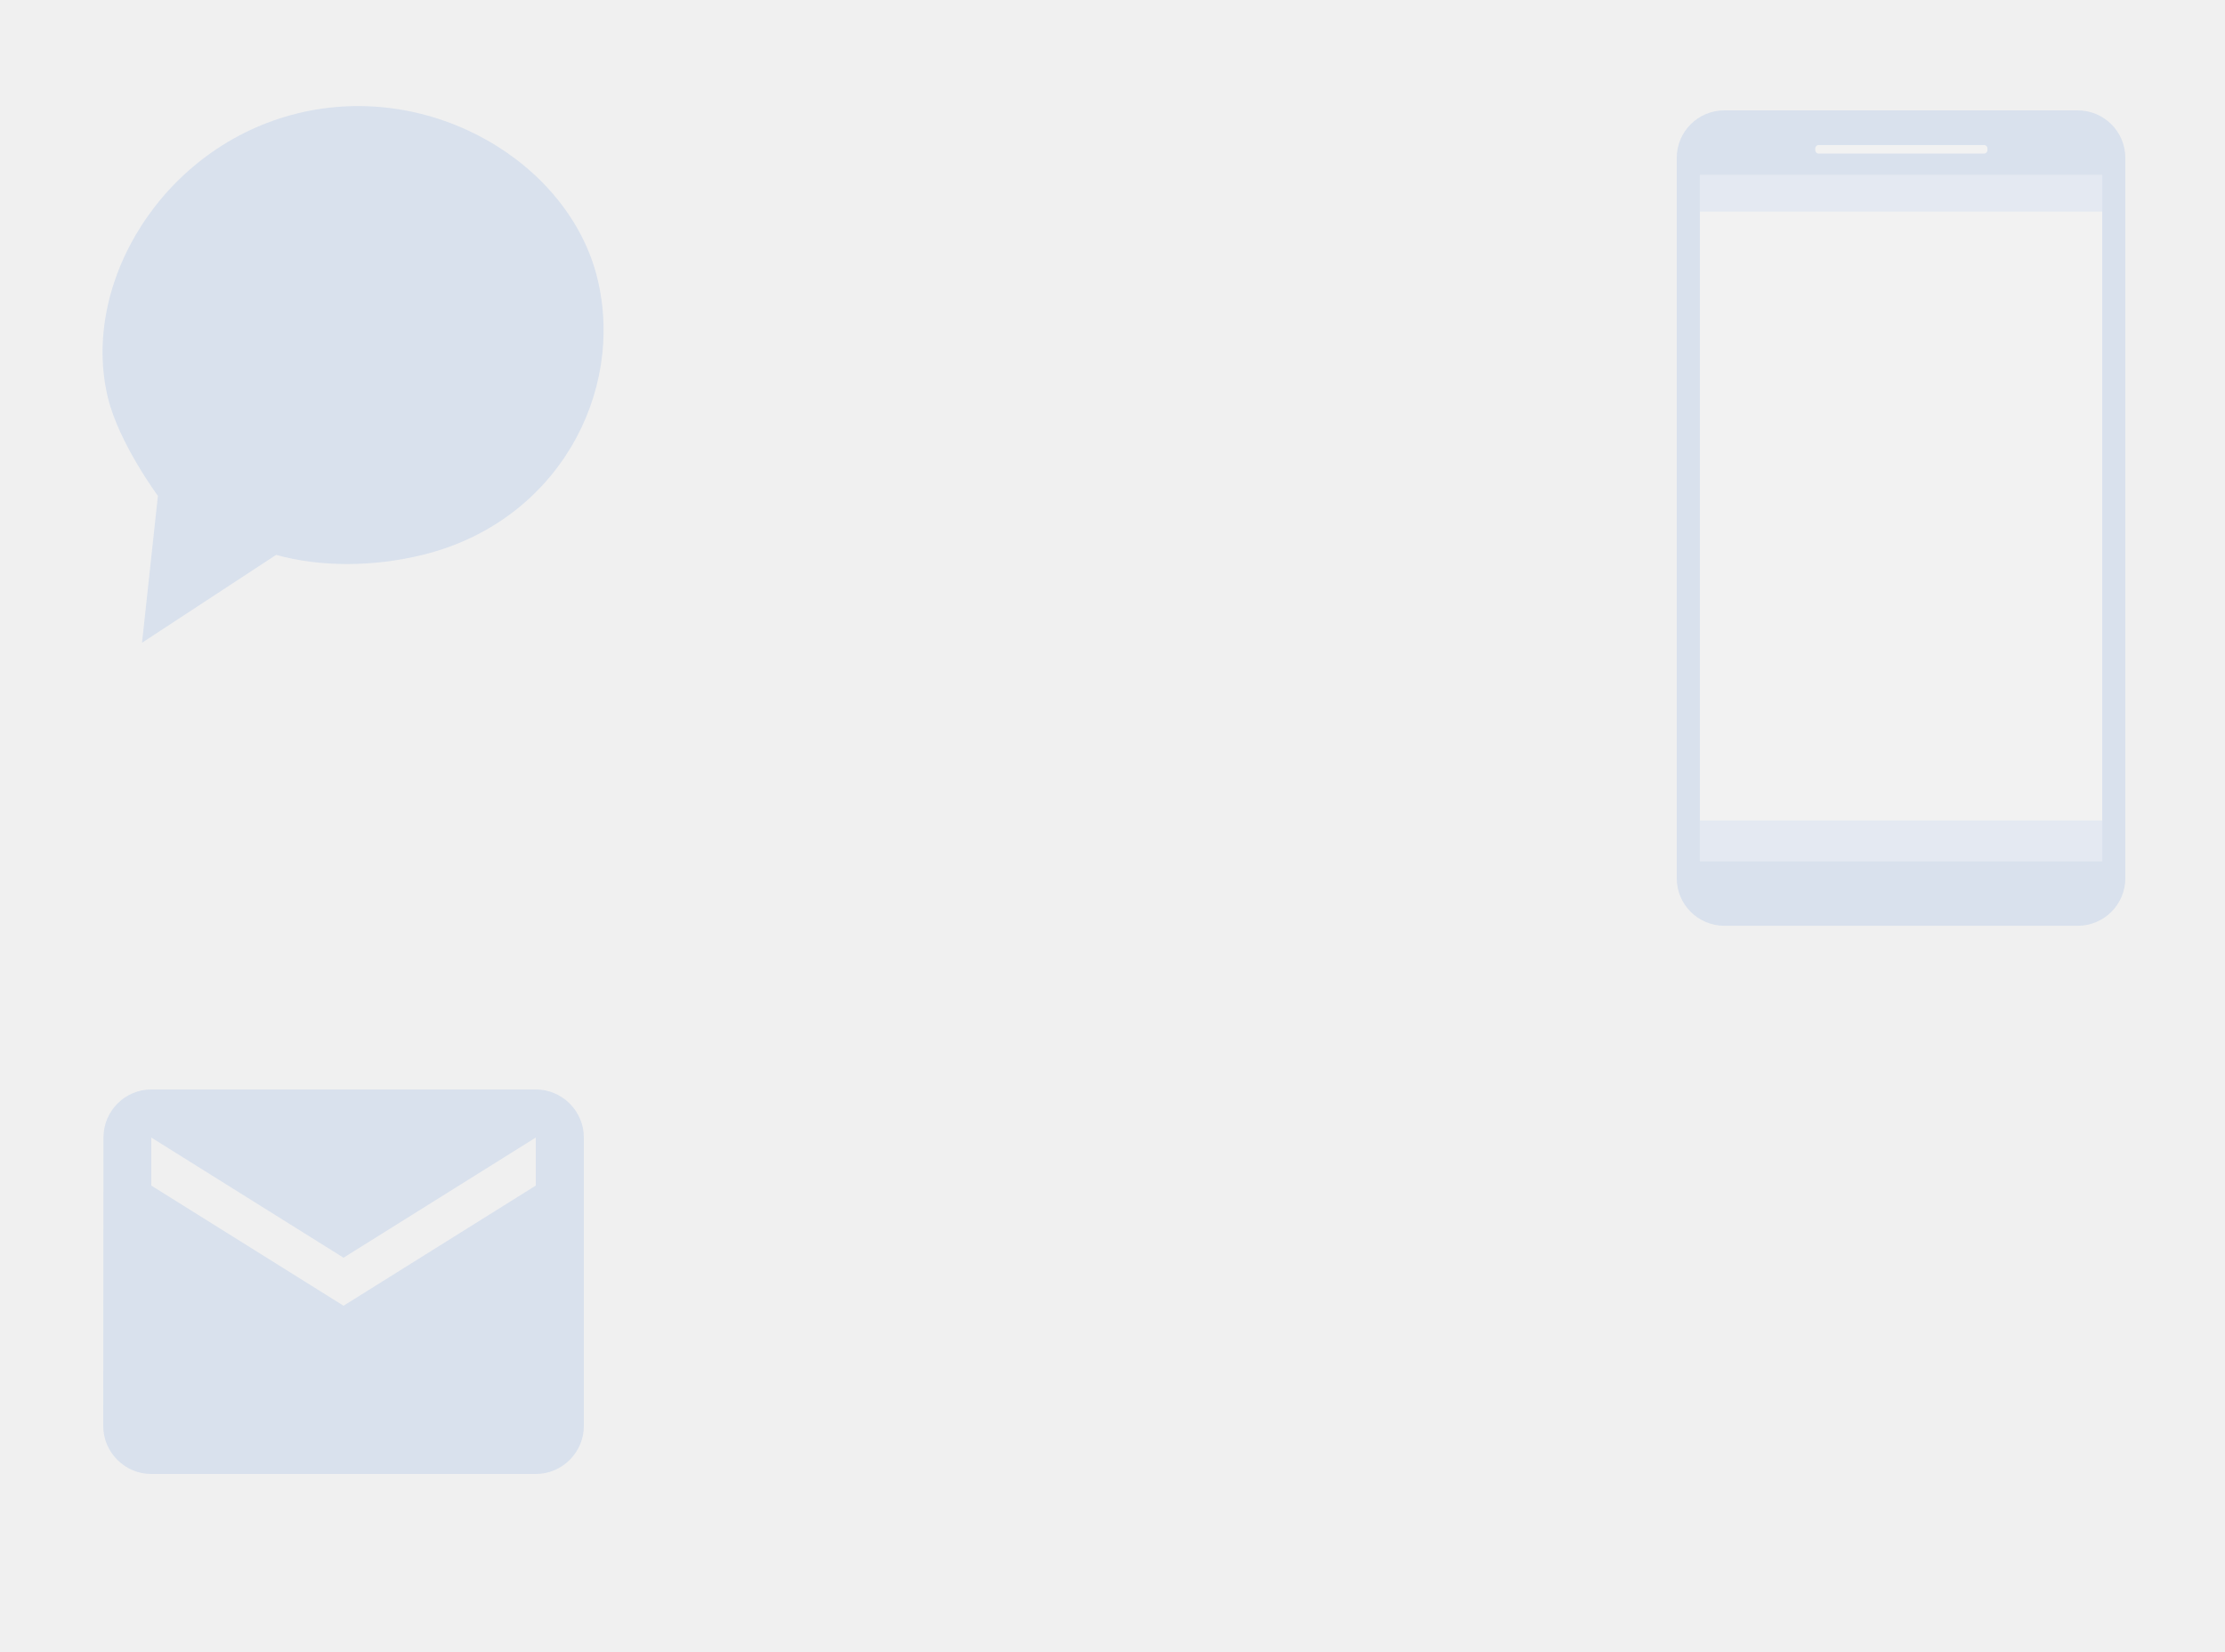
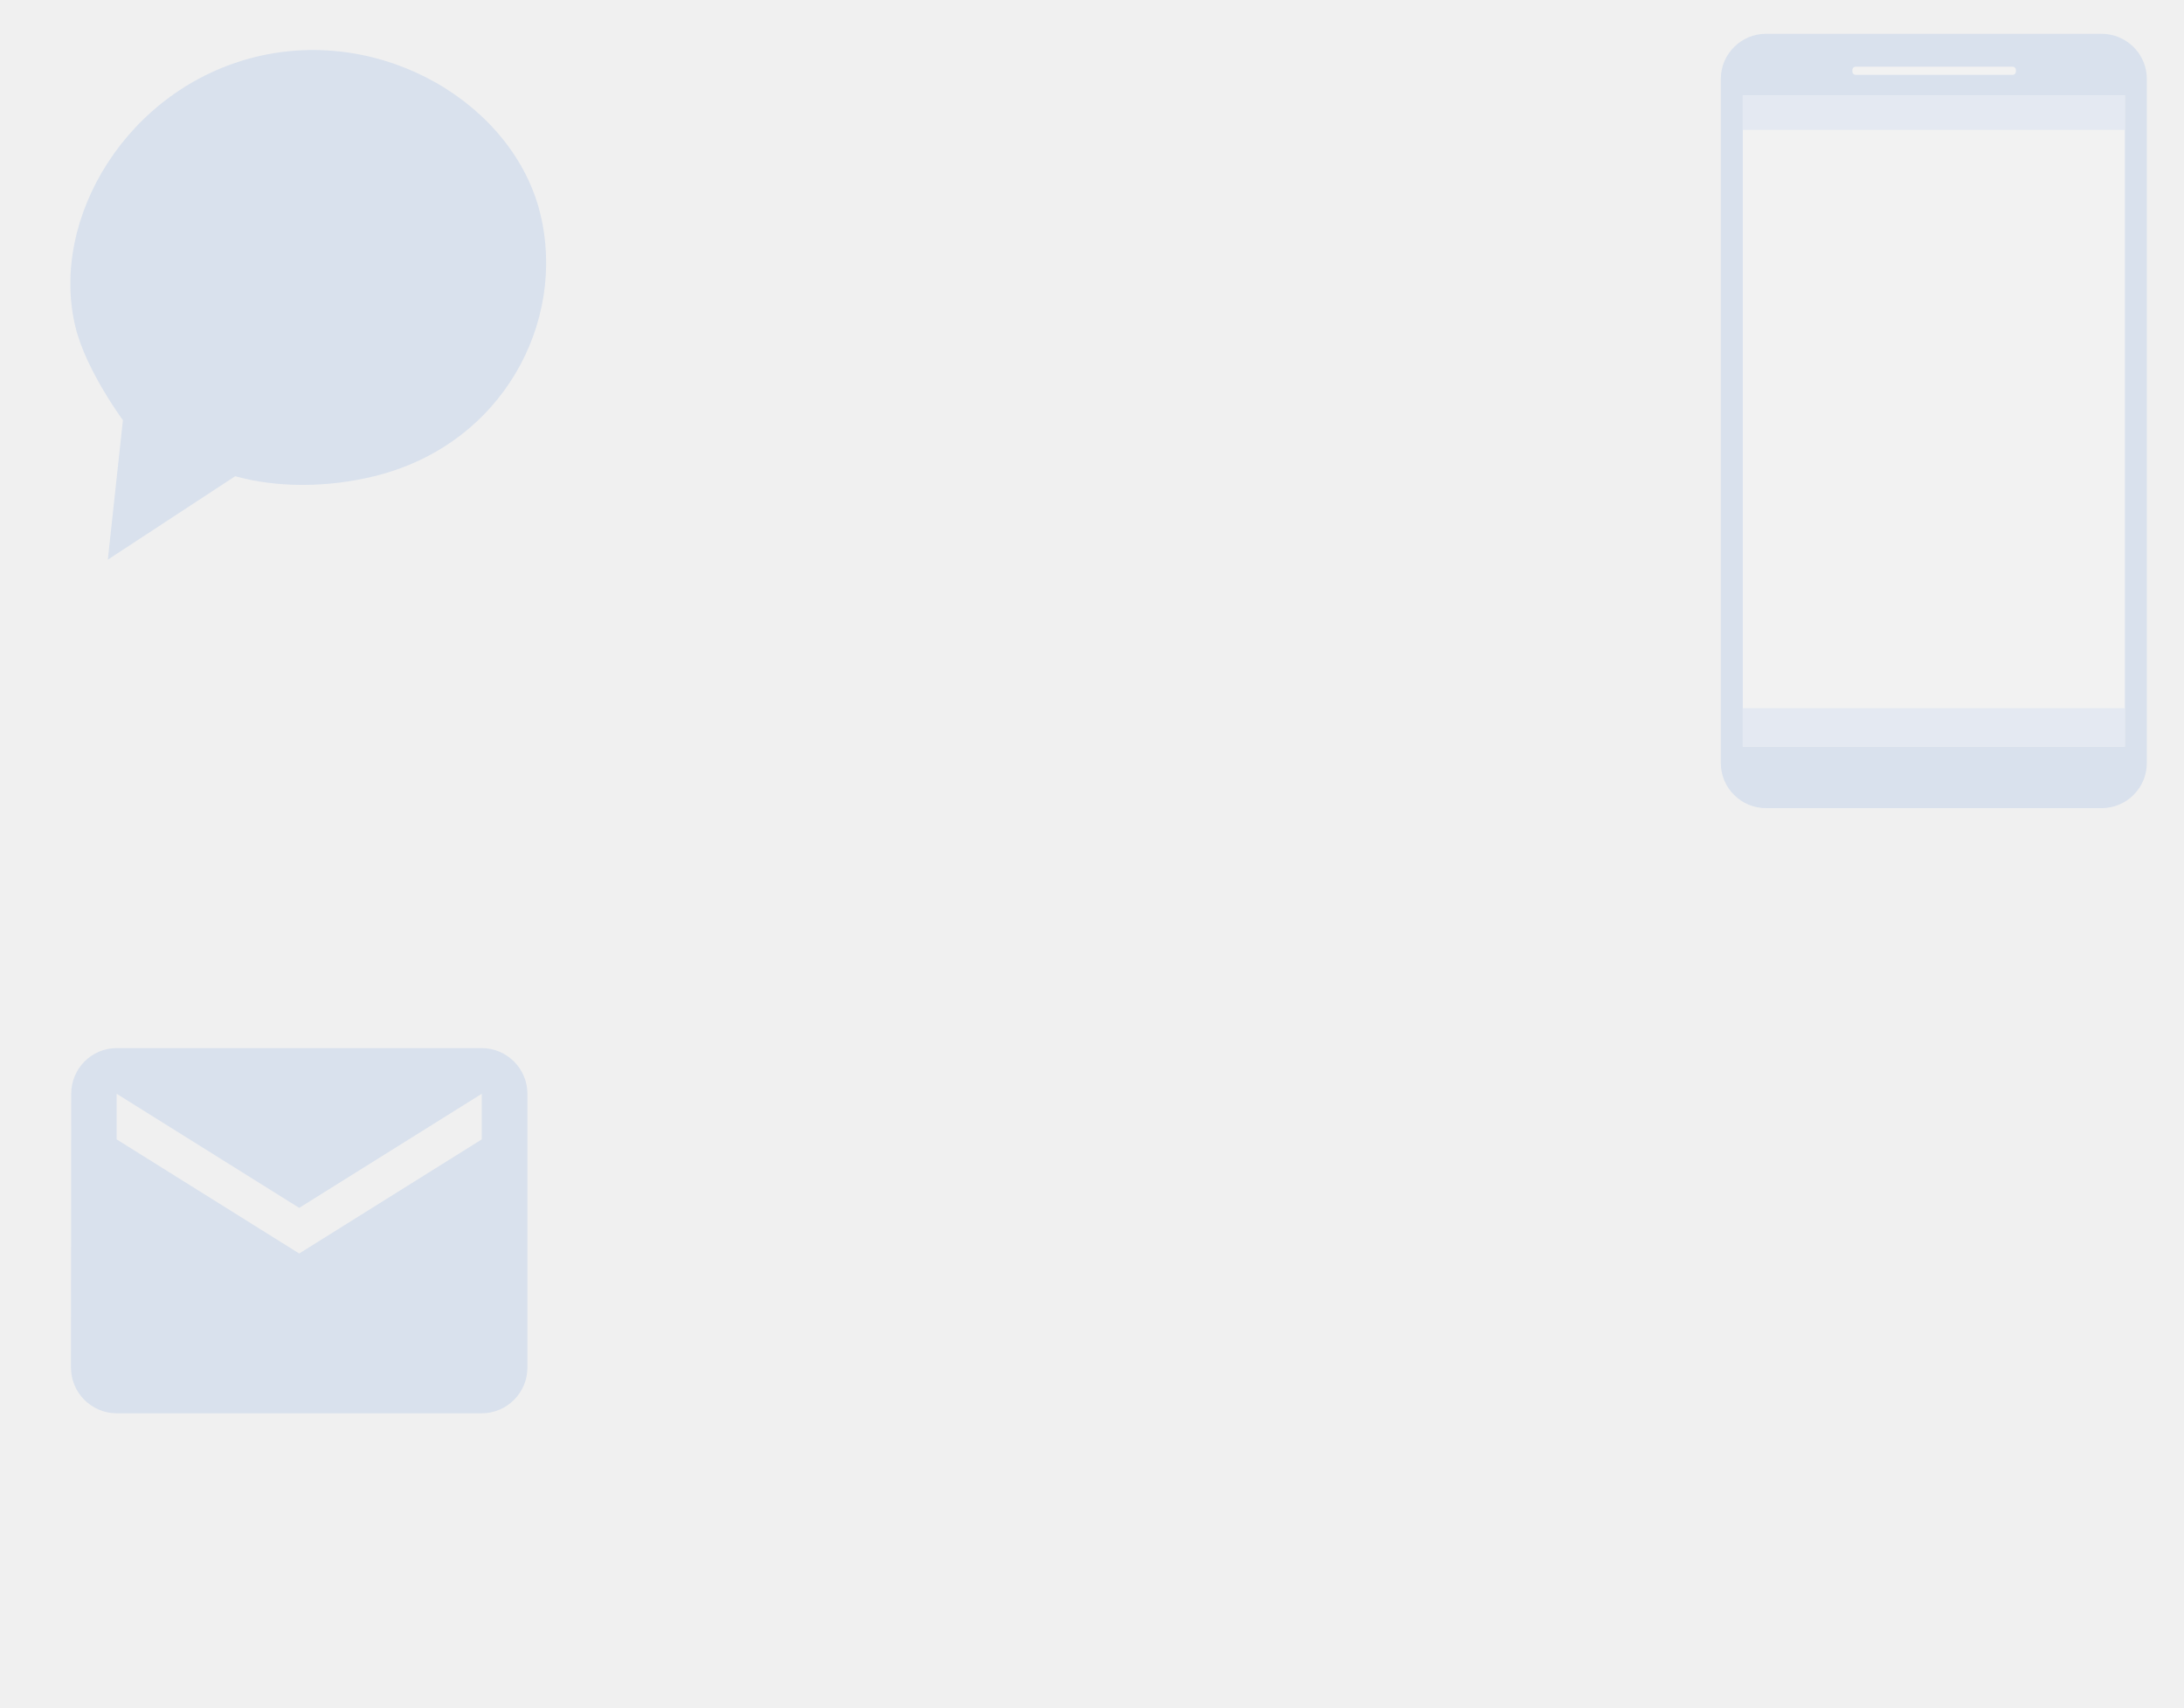
- <svg xmlns="http://www.w3.org/2000/svg" width="625" height="464" viewBox="0 0 625 464" fill="none">
-   <path opacity="0.12" d="M83.575 31.848C45.685 41.136 22.469 79.681 30.346 111.819C33.471 124.567 44.36 139.272 44.36 139.272L39.901 180.52L77.562 155.845C89.924 159.286 104.737 159.27 118.713 155.845C156.604 146.557 175.663 110.263 167.787 78.131C159.911 46 121.466 22.561 83.575 31.848Z" fill="#276ED8" />
-   <path opacity="0.12" d="M150.5 306H42.5C35.075 306 29.067 312.075 29.067 319.5L29 400.5C29 407.925 35.075 414 42.5 414H150.5C157.925 414 164 407.925 164 400.5V319.5C164 312.075 157.925 306 150.5 306ZM150.5 333L96.5 366.75L42.5 333V319.5L96.5 353.25L150.5 319.5V333Z" fill="#276ED8" />
+ <svg xmlns="http://www.w3.org/2000/svg" width="646" height="505" viewBox="0 0 646 505" fill="none">
+   <path opacity="0.12" d="M75.575 16.848C37.685 26.136 14.469 64.681 22.346 96.819C25.471 109.567 36.36 124.272 36.36 124.272L31.901 165.52L69.562 140.845C81.924 144.286 96.737 144.27 110.713 140.845C148.604 131.557 167.663 95.263 159.787 63.131C151.911 31 113.466 7.561 75.575 16.848Z" fill="#276ED8" />
+   <path opacity="0.12" d="M142.5 310H34.5C27.075 310 21.067 316.075 21.067 323.5L21 404.5C21 411.925 27.075 418 34.5 418H142.5C149.925 418 156 411.925 156 404.5V323.5C156 316.075 149.925 310 142.5 310ZM142.5 337L88.5 370.75L34.5 337V323.5L88.5 357.25L142.5 323.5V337Z" fill="#276ED8" />
  <g opacity="0.12">
-     <path d="M583.618 31H484.382C476.992 31 471 36.975 471 44.35V209.088V246.672C471 254.104 477.055 260.022 484.382 260.022H583.618C591.006 260.022 597 254.049 597 246.672V81.933V44.35C597 36.91 590.937 31 583.618 31Z" fill="#276ED8" />
-     <path d="M590.515 49.194H477.489V241.827H590.515V49.194Z" fill="white" />
-     <path d="M557.303 43.141H510.883C510.346 43.141 509.91 42.708 509.91 42.17V41.696C509.91 41.161 510.344 40.726 510.883 40.726H557.303C557.84 40.726 558.276 41.159 558.276 41.696V42.17C558.274 42.706 557.84 43.141 557.303 43.141Z" fill="white" />
-     <path d="M590.515 230.434H477.489V241.829H590.515V230.434Z" fill="#84B5FF" />
-     <path d="M590.515 49.194H477.489V59.416H590.515V49.194Z" fill="#84B5FF" />
+     <path d="M621.618 10H522.382C514.992 10 509 15.975 509 23.35V188.088V225.672C509 233.104 515.055 239.022 522.382 239.022H621.618C629.006 239.022 635 233.049 635 225.672V60.934V23.35C635 15.91 628.937 10 621.618 10Z" fill="#276ED8" />
+     <path d="M628.515 28.194H515.489V220.827H628.515V28.194Z" fill="white" />
+     <path d="M595.303 22.141H548.883C548.346 22.141 547.91 21.708 547.91 21.17V20.696C547.91 20.161 548.344 19.726 548.883 19.726H595.303C595.84 19.726 596.276 20.159 596.276 20.696V21.17C596.274 21.706 595.84 22.141 595.303 22.141Z" fill="white" />
+     <path d="M628.515 209.434H515.489V220.829H628.515V209.434Z" fill="#84B5FF" />
+     <path d="M628.515 28.194H515.489V38.416H628.515V28.194Z" fill="#84B5FF" />
  </g>
</svg>
